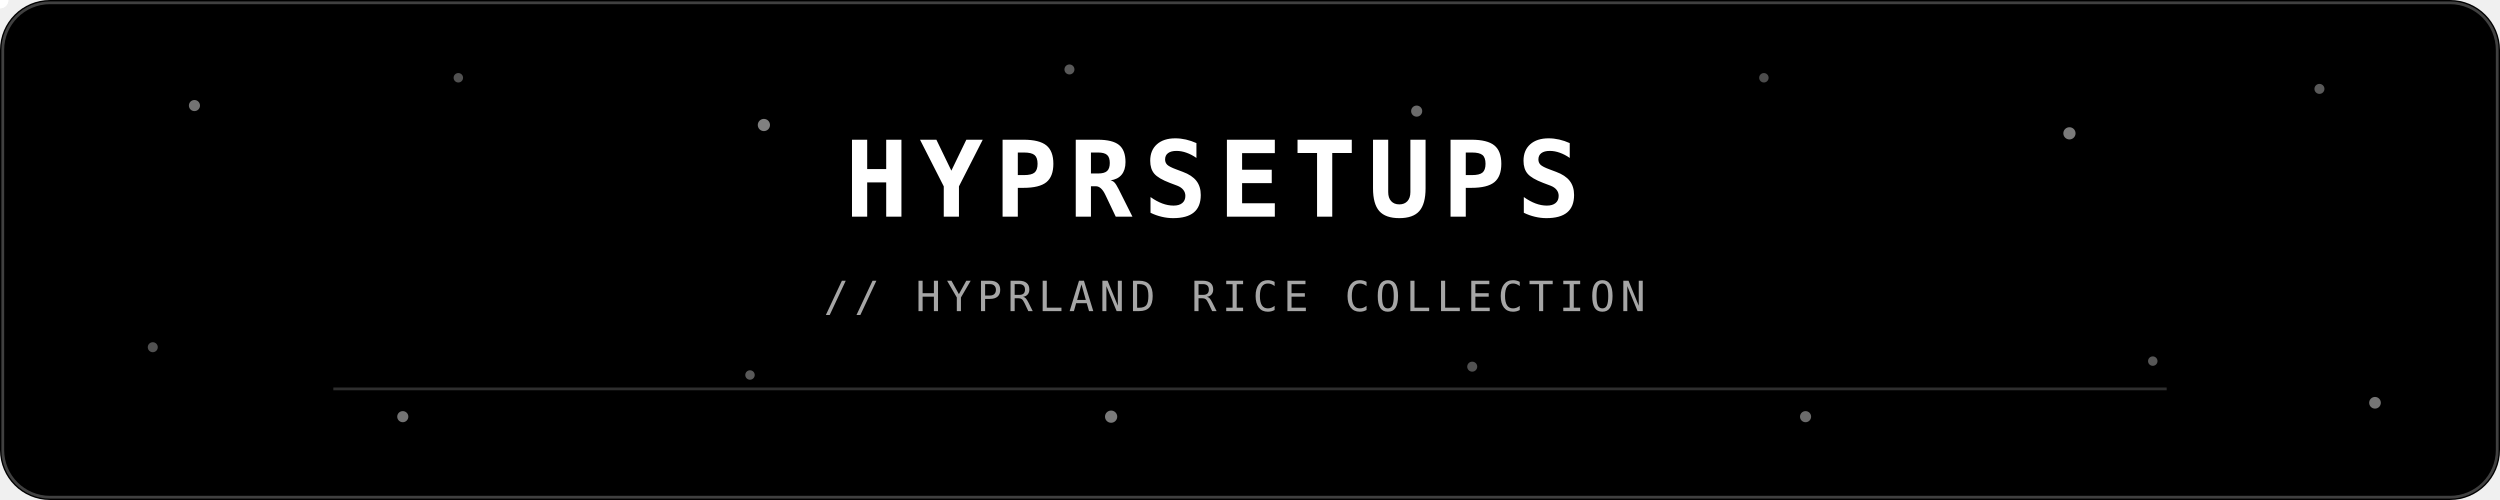
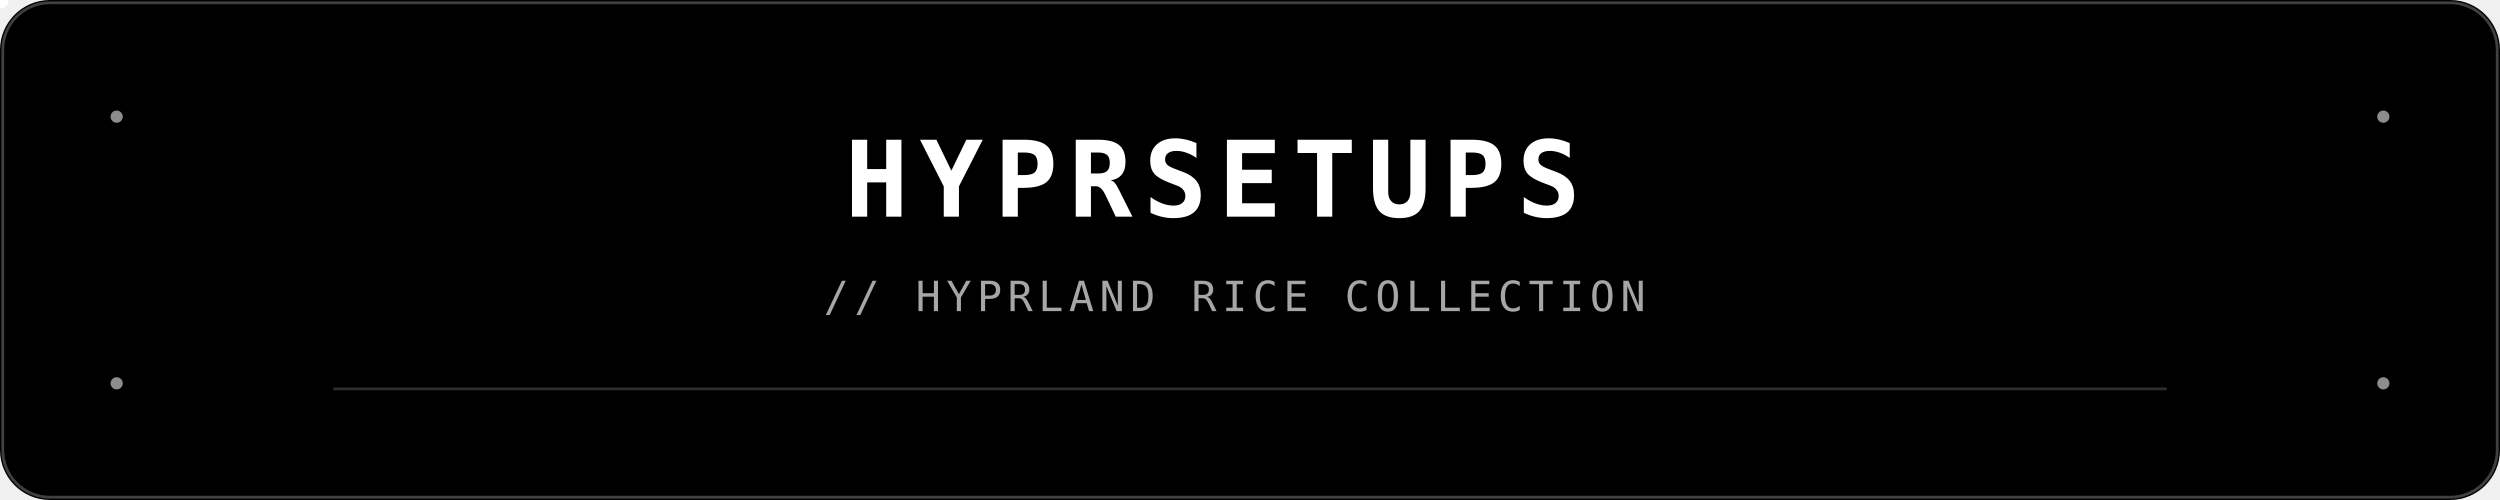
<svg xmlns="http://www.w3.org/2000/svg" width="900" height="180" viewBox="0 0 900 180">
  <rect width="900" height="180" rx="18" fill="#000" />
  <rect x="1" y="1" width="898" height="178" rx="17" fill="none" stroke="#fff" stroke-opacity=".25">
    <animate attributeName="stroke-opacity" values=".18;.35;.18" dur="4s" repeatCount="indefinite" />
  </rect>
-   <g fill="#fff">
-     <circle cx="70" cy="38" r="2" opacity=".45">
-       <animateMotion dur="13s" repeatCount="indefinite" path="M0 0 C45 22 75 -18 115 8 S175 42 205 5" />
-     </circle>
-     <circle cx="165" cy="28" r="1.7" opacity=".32">
-       <animateMotion dur="17s" repeatCount="indefinite" path="M0 0 C-25 35 35 55 70 15 S115 -20 145 20" />
-     </circle>
-     <circle cx="275" cy="45" r="2.2" opacity=".5">
-       <animateMotion dur="11s" repeatCount="indefinite" path="M0 0 C35 -30 65 30 100 0 S160 -25 185 20" />
-     </circle>
-     <circle cx="385" cy="25" r="1.8" opacity=".35">
-       <animateMotion dur="15s" repeatCount="indefinite" path="M0 0 C-40 20 15 55 55 12 S120 -15 150 25" />
-     </circle>
-     <circle cx="510" cy="40" r="2" opacity=".42">
-       <animateMotion dur="12s" repeatCount="indefinite" path="M0 0 C30 35 70 -25 105 8 S165 45 195 0" />
-     </circle>
-     <circle cx="635" cy="28" r="1.7" opacity=".3">
-       <animateMotion dur="18s" repeatCount="indefinite" path="M0 0 C-35 25 25 55 65 15 S125 -15 160 22" />
-     </circle>
-     <circle cx="745" cy="48" r="2.2" opacity=".48">
-       <animateMotion dur="14s" repeatCount="indefinite" path="M0 0 C35 -28 65 35 105 0 S160 -20 185 18" />
-     </circle>
-     <circle cx="835" cy="32" r="1.8" opacity=".35">
-       <animateMotion dur="16s" repeatCount="indefinite" path="M0 0 C-30 35 25 50 60 12 S110 -18 145 25" />
-     </circle>
-     <circle cx="55" cy="125" r="1.8" opacity=".32">
-       <animateMotion dur="16s" repeatCount="indefinite" path="M0 0 C40 -25 70 35 115 0 S175 -20 205 20" />
-     </circle>
-     <circle cx="145" cy="150" r="2" opacity=".45">
-       <animateMotion dur="12s" repeatCount="indefinite" path="M0 0 C-25 -35 30 -55 70 -12 S125 20 160 -18" />
-     </circle>
-     <circle cx="270" cy="135" r="1.7" opacity=".35">
-       <animateMotion dur="18s" repeatCount="indefinite" path="M0 0 C35 25 70 -35 110 0 S165 30 195 -15" />
-     </circle>
-     <circle cx="400" cy="150" r="2.2" opacity=".48">
-       <animateMotion dur="13s" repeatCount="indefinite" path="M0 0 C-35 -25 25 -55 65 -10 S125 25 165 -15" />
-     </circle>
-     <circle cx="530" cy="132" r="1.8" opacity=".32">
-       <animateMotion dur="17s" repeatCount="indefinite" path="M0 0 C30 30 70 -25 105 5 S160 35 190 -10" />
-     </circle>
-     <circle cx="650" cy="150" r="2" opacity=".42">
-       <animateMotion dur="11s" repeatCount="indefinite" path="M0 0 C-30 -30 30 -50 75 -8 S135 20 170 -20" />
-     </circle>
-     <circle cx="775" cy="130" r="1.7" opacity=".34">
-       <animateMotion dur="15s" repeatCount="indefinite" path="M0 0 C35 25 70 -35 110 0 S165 30 200 -15" />
-     </circle>
-     <circle cx="855" cy="145" r="2.1" opacity=".46">
-       <animateMotion dur="19s" repeatCount="indefinite" path="M0 0 C-35 -30 20 -55 60 -10 S120 25 155 -18" />
-     </circle>
-   </g>
+   <circle cx="42" cy="42" r="2.2" fill="#fff" opacity=".55">
+     <animateMotion dur="9s" repeatCount="indefinite" path="M0 0 C18 12 28 -10 48 4 S62 30 35 38 S-10 25 0 0" />
+   </circle>
+   <circle cx="858" cy="42" r="2.2" fill="#fff" opacity=".55">
+     <animateMotion dur="11s" repeatCount="indefinite" path="M0 0 C-18 12 -28 -10 -48 4 S-62 30 -35 38 S10 25 0 0" />
+   </circle>
+   <circle cx="42" cy="138" r="2.2" fill="#fff" opacity=".55">
+     <animateMotion dur="10s" repeatCount="indefinite" path="M0 0 C18 -12 28 10 48 -4 S62 -30 35 -38 S-10 -25 0 0" />
+   </circle>
+   <circle cx="858" cy="138" r="2.2" fill="#fff" opacity=".55">
+     <animateMotion dur="12s" repeatCount="indefinite" path="M0 0 C-18 -12 -28 10 -48 -4 S-62 -30 -35 -38 S10 -25 0 0" />
+   </circle>
  <text x="450" y="78" text-anchor="middle" fill="#fff" font-family="monospace" font-size="38" font-weight="700" letter-spacing="4">HYPRSETUPS
  <animate attributeName="opacity" values=".78;1;.78" dur="4s" repeatCount="indefinite" />
  </text>
  <text x="450" y="112" text-anchor="middle" fill="#fff" fill-opacity=".65" font-family="monospace" font-size="15" letter-spacing="2">// HYPRLAND RICE COLLECTION
  <animate attributeName="opacity" values=".45;.75;.45" dur="4s" repeatCount="indefinite" />
  </text>
  <path d="M120 140H780" stroke="#fff" stroke-opacity=".18" />
  <circle r="3" fill="#fff">
    <animateMotion dur="6s" repeatCount="indefinite" path="M120 140H780" />
    <animate attributeName="r" values="2;4;2" dur="1.5s" repeatCount="indefinite" />
  </circle>
  <circle r="3" fill="#fff">
    <animateMotion dur="6s" begin="3s" repeatCount="indefinite" path="M780 140H120" />
    <animate attributeName="r" values="2;4;2" dur="1.5s" begin=".75s" repeatCount="indefinite" />
  </circle>
</svg>
